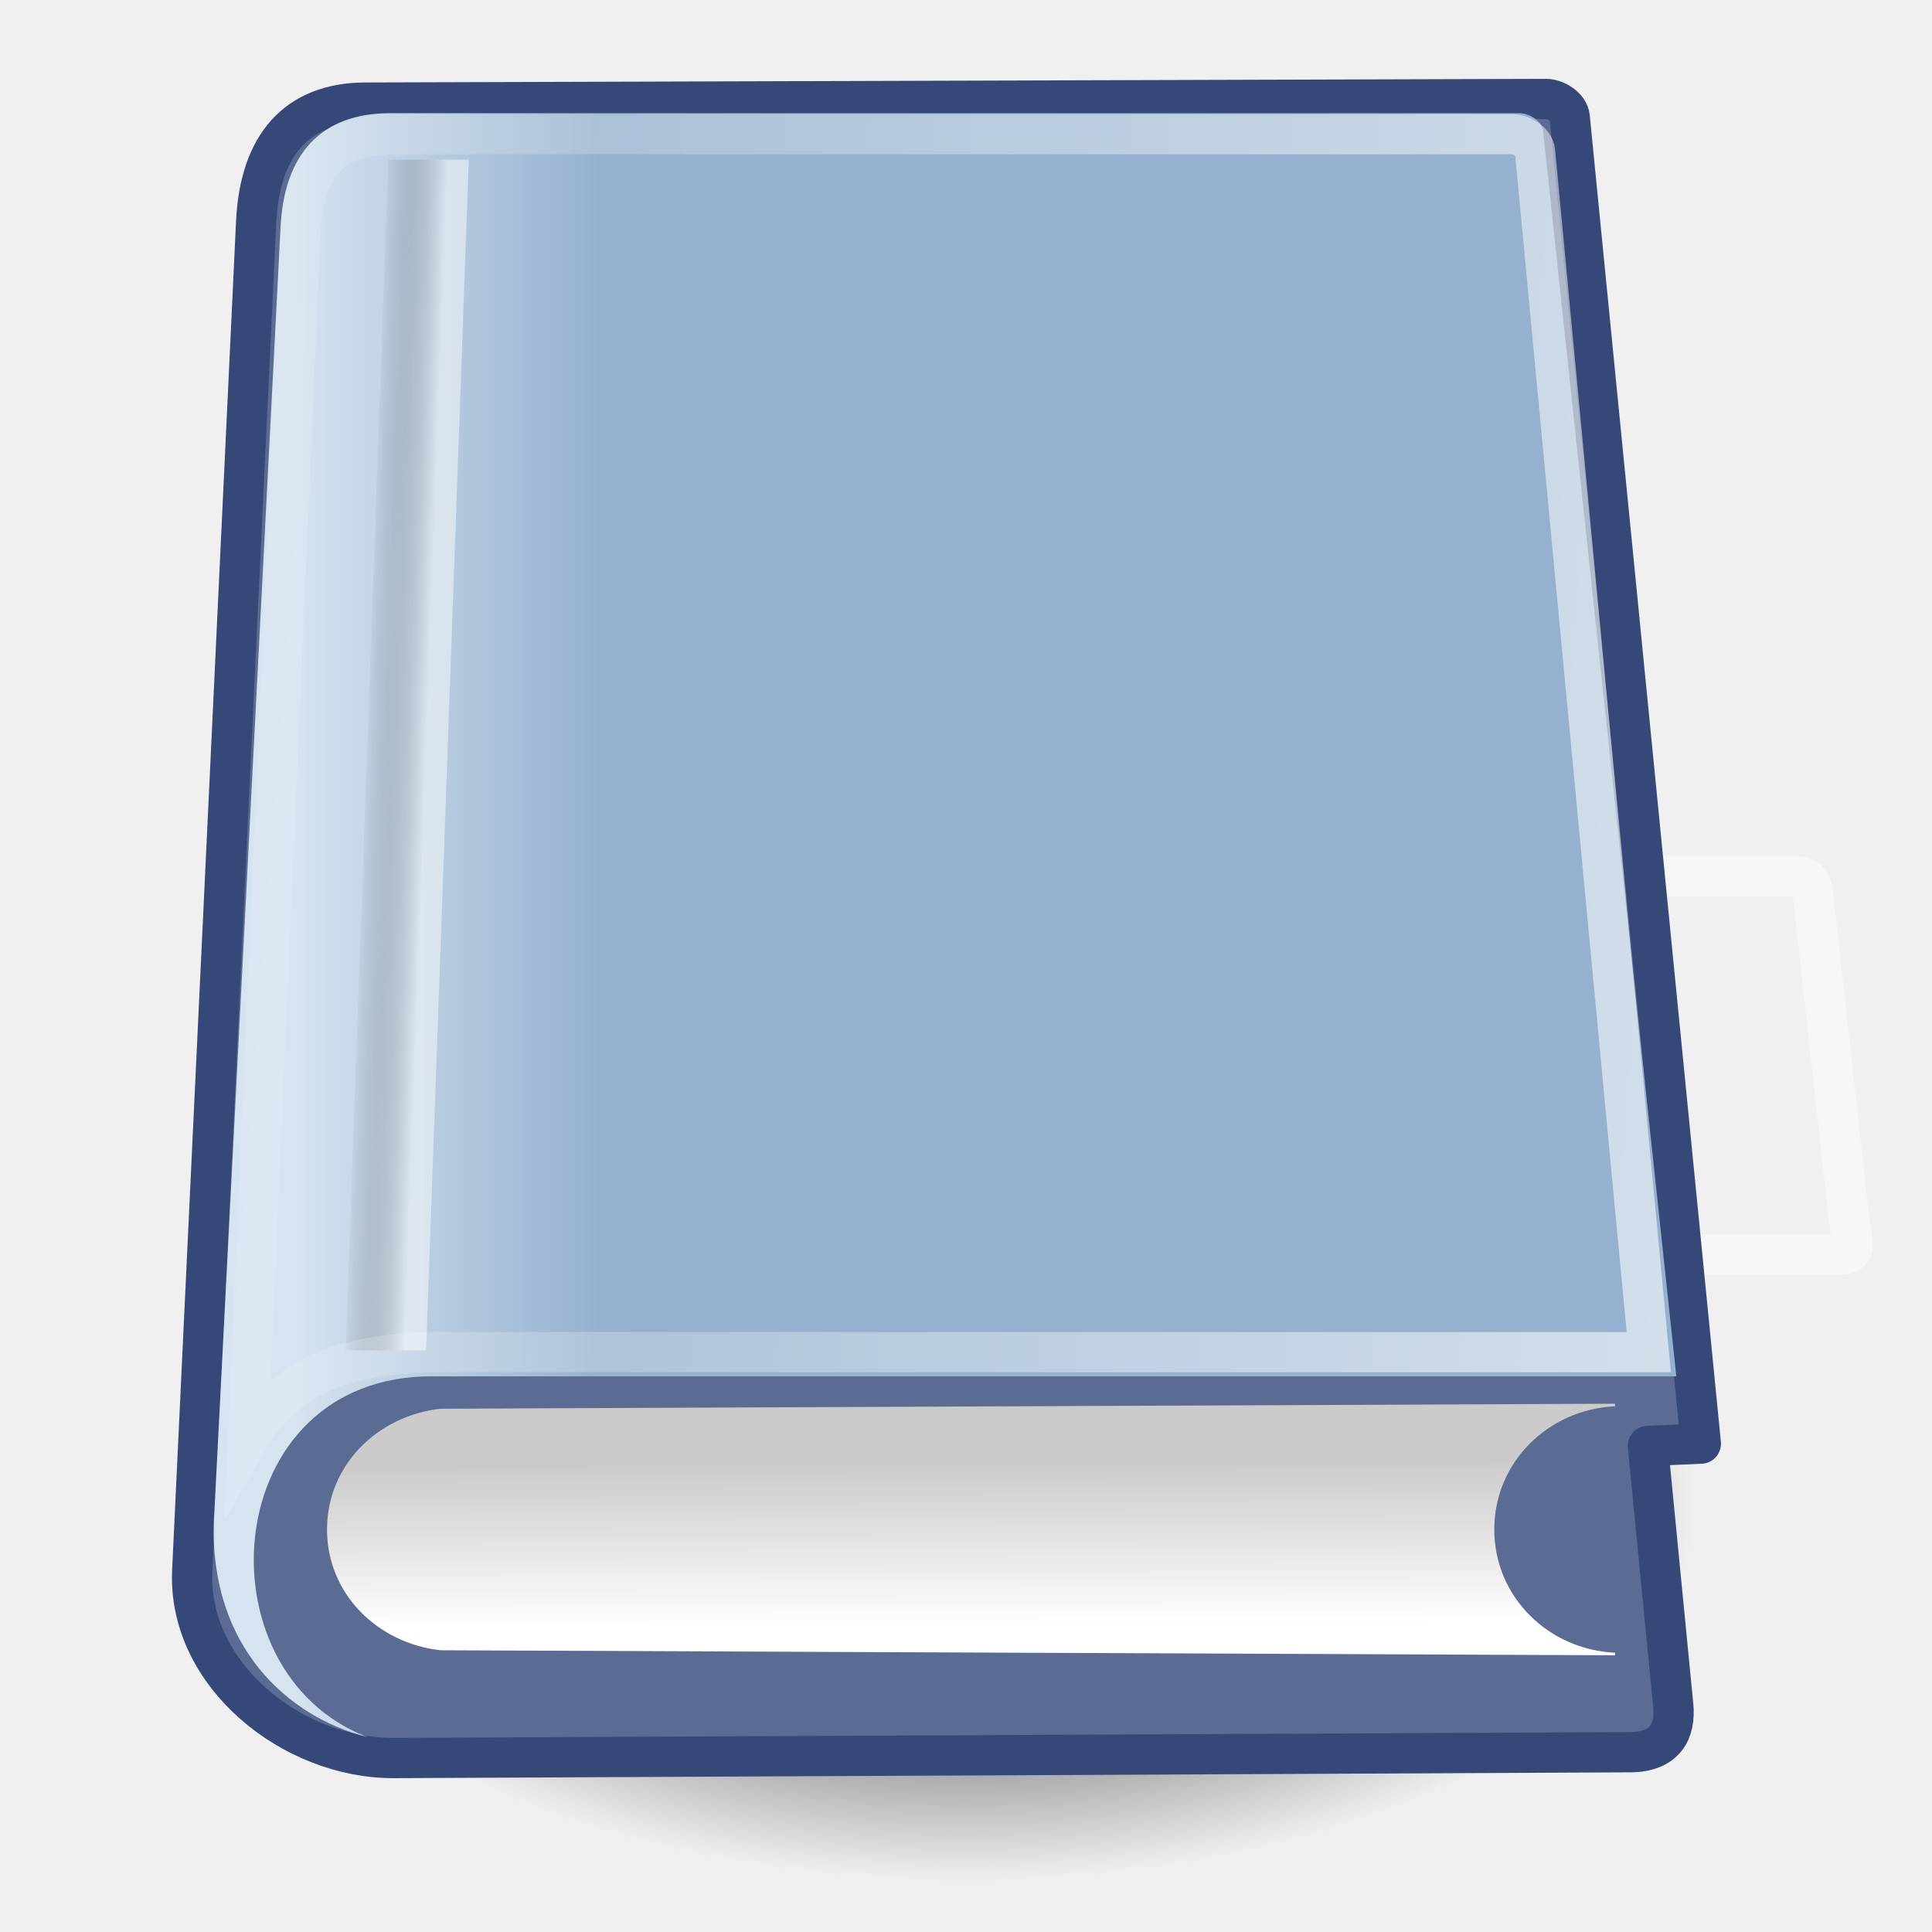
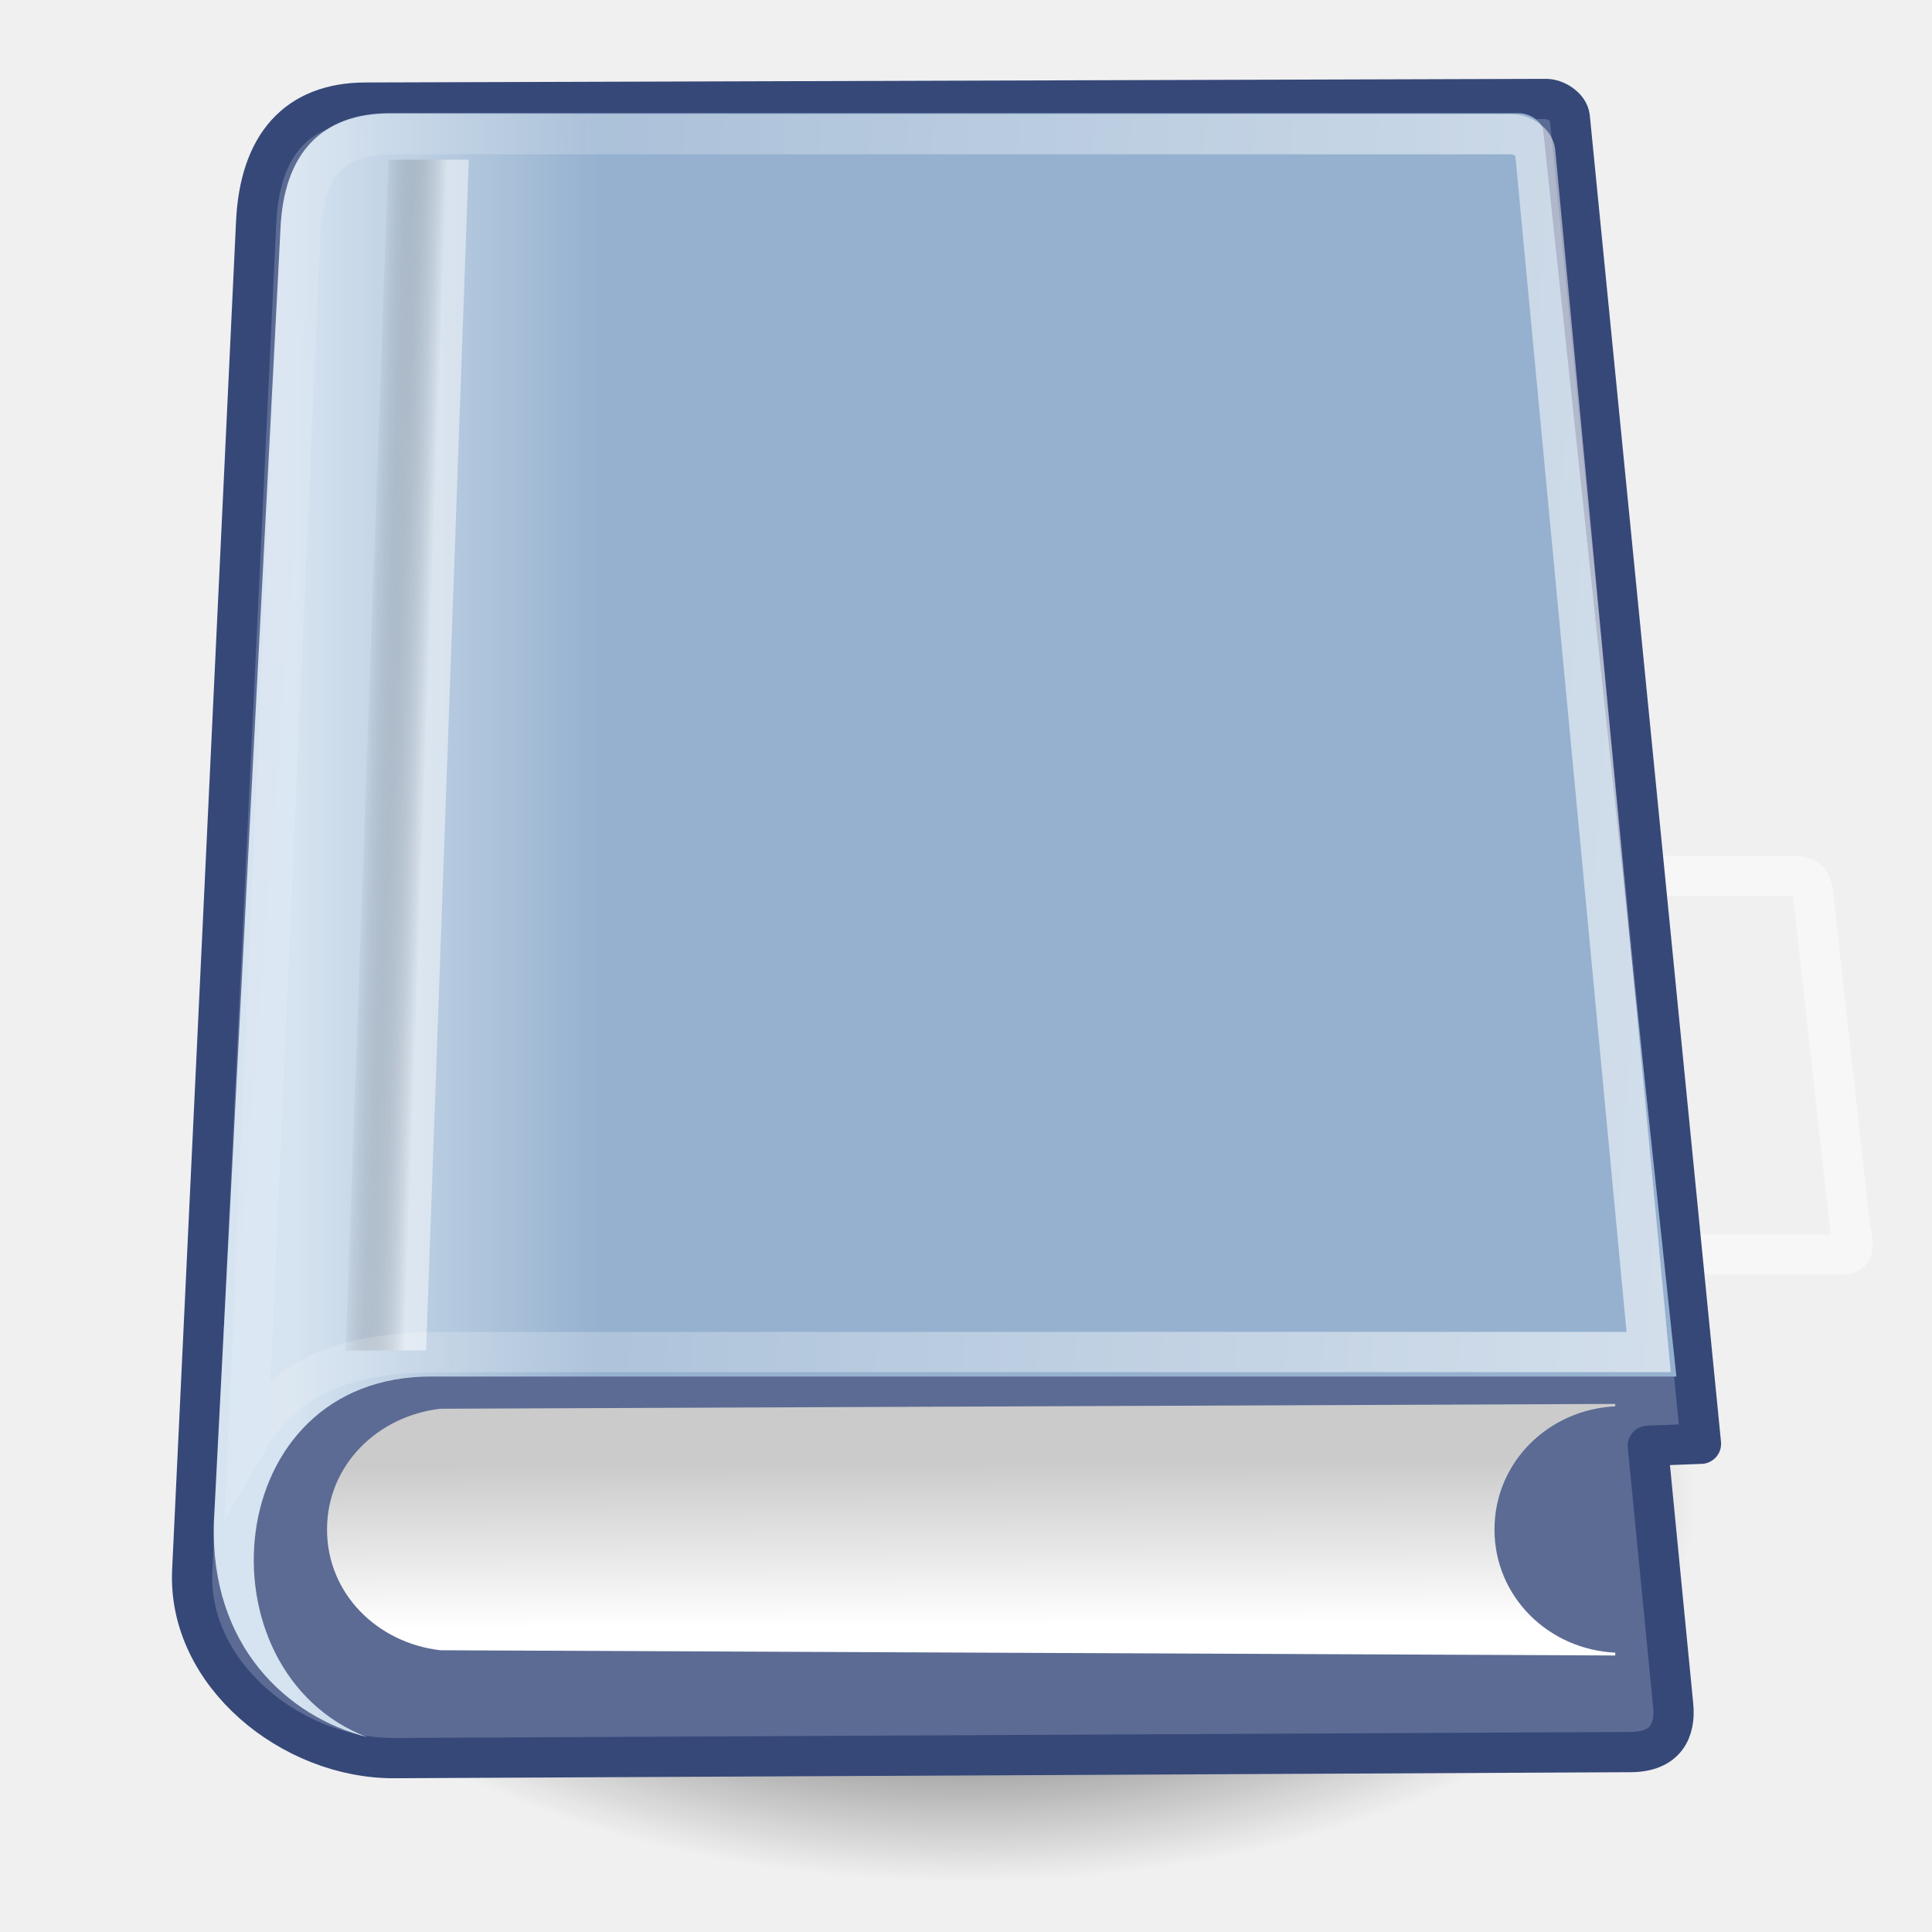
- <svg xmlns="http://www.w3.org/2000/svg" xmlns:xlink="http://www.w3.org/1999/xlink" width="48px" height="48px" id="svg1256">
-   <defs id="defs3">
-     <linearGradient id="linearGradient12512">
-       <stop style="stop-color:#ffffff;stop-opacity:1;" offset="0" id="stop12513" />
-       <stop style="stop-color:#fff520;stop-opacity:0.891;" offset="0.5" id="stop12517" />
-       <stop style="stop-color:#fff300;stop-opacity:0;" offset="1" id="stop12514" />
+ <svg xmlns="http://www.w3.org/2000/svg" width="48px" height="48px" baseProfile="tiny" version="1.1" viewBox="0 0 48 48">
+   <defs>
+     <linearGradient id="linearGradient2813" y2="84.287" gradientUnits="userSpaceOnUse" y1="93.338" gradientTransform="matrix(2.262742,0,0,0.441942,1,-0.875)" x2="10.22" x1="10.496">
+       <stop stop-color="#FFF" offset="0" />
+       <stop stop-color="#cbcbcb" offset="1" />
    </linearGradient>
-     <radialGradient xlink:href="#linearGradient12512" id="radialGradient278" gradientUnits="userSpaceOnUse" cx="55" cy="125" fx="55" fy="125" r="14.375" />
-     <linearGradient id="linearGradient21644">
-       <stop style="stop-color:#000000;stop-opacity:1;" offset="0" id="stop21646" />
-       <stop style="stop-color:#000000;stop-opacity:0;" offset="1" id="stop21648" />
+     <linearGradient id="linearGradient2801" y2="4.953" gradientUnits="userSpaceOnUse" y1="4.953" gradientTransform="matrix(0.254,0,1.822151e-16,3.759813,0.788629,0.148567)" x2="41.219" x1="35.433">
+       <stop stop-color="#000" stop-opacity="0.069" offset="0" />
+       <stop stop-color="#FFF" offset="1" />
    </linearGradient>
-     <linearGradient id="linearGradient2116">
-       <stop style="stop-color:#ffffff;stop-opacity:1;" offset="0" id="stop2118" />
-       <stop style="stop-color:#ffffff;stop-opacity:0;" offset="1" id="stop2120" />
+     <linearGradient id="linearGradient2112" y2="21.27" gradientUnits="userSpaceOnUse" x2="-2.758" gradientTransform="matrix(1.025428,0,0,0.957303,0,-0.806758)" y1="26.652" x1="73.362">
+       <stop stop-color="#FFF" offset="0" />
+       <stop stop-color="#FFF" stop-opacity="0" offset="1" />
    </linearGradient>
-     <linearGradient id="linearGradient2094">
-       <stop style="stop-color:#d6e3f0;stop-opacity:1;" offset="0" id="stop2096" />
-       <stop style="stop-color:#95b1cf;stop-opacity:1;" offset="1" id="stop2098" />
+     <radialGradient id="radialGradient21650" gradientUnits="userSpaceOnUse" cy="36.75" cx="25.125" gradientTransform="matrix(1,0,0,0.595238,-6.245005e-16,14.875)" r="15.75">
+       <stop stop-color="#000" offset="0" />
+       <stop stop-color="#000" stop-opacity="0" offset="1" />
+     </radialGradient>
+     <linearGradient id="linearGradient2100" y2="22.133" gradientUnits="userSpaceOnUse" x2="14.511" gradientTransform="matrix(0.95775,0,0,1.027989,1,-0.571911)" y1="22.133" x1="6.587">
+       <stop stop-color="#d6e3f0" offset="0" />
+       <stop stop-color="#95b1cf" offset="1" />
    </linearGradient>
-     <linearGradient id="linearGradient2803">
-       <stop id="stop2805" offset="0" style="stop-color:#ffffff;stop-opacity:1;" />
-       <stop id="stop2807" offset="1" style="stop-color:#cbcbcb;stop-opacity:1;" />
-     </linearGradient>
-     <linearGradient id="linearGradient2795">
-       <stop id="stop2797" offset="0" style="stop-color:#000000;stop-opacity:0.069;" />
-       <stop id="stop2799" offset="1" style="stop-color:#ffffff;stop-opacity:1;" />
-     </linearGradient>
-     <linearGradient gradientUnits="userSpaceOnUse" y2="4.953" x2="41.219" y1="4.953" x1="35.433" gradientTransform="matrix(0.254,0,1.822151e-16,3.759813,0.788629,0.148567)" id="linearGradient2801" xlink:href="#linearGradient2795" />
-     <linearGradient gradientUnits="userSpaceOnUse" y2="84.287" x2="10.22" y1="93.338" x1="10.496" gradientTransform="matrix(2.262742,0,0,0.441942,1,-0.875)" id="linearGradient2813" xlink:href="#linearGradient2803" />
-     <linearGradient xlink:href="#linearGradient2094" id="linearGradient2100" gradientTransform="matrix(0.95775,0,0,1.027989,1,-0.571911)" x1="6.587" y1="22.133" x2="14.511" y2="22.133" gradientUnits="userSpaceOnUse" />
-     <linearGradient xlink:href="#linearGradient2116" id="linearGradient2112" gradientTransform="matrix(1.025428,0,0,0.957303,0,-0.806758)" x1="73.362" y1="26.652" x2="-2.758" y2="21.27" gradientUnits="userSpaceOnUse" />
-     <radialGradient xlink:href="#linearGradient21644" id="radialGradient21650" cx="25.125" cy="36.75" fx="25.125" fy="36.75" r="15.75" gradientTransform="matrix(1,0,0,0.595238,-6.245005e-16,14.875)" gradientUnits="userSpaceOnUse" />
  </defs>
  <g id="layer1">
-     <path style="opacity:1;color:#000000;fill:url(#radialGradient21650);fill-opacity:1;fill-rule:evenodd;stroke:none;stroke-width:1;stroke-linecap:round;stroke-linejoin:round;marker:none;marker-start:none;marker-mid:none;marker-end:none;stroke-miterlimit:4;stroke-dasharray:none;stroke-dashoffset:0;stroke-opacity:1;visibility:visible;display:inline;overflow:visible" id="path21642" d="M 40.875 36.75 A 15.75 9.375 0 1 1  9.375,36.75 A 15.75 9.375 0 1 1  40.875 36.75 z" transform="matrix(1.150794,0,0,1,-4.91369,0.625)" />
-     <path id="path21640" d="M 37.209,21.764 L 44.444,21.764 C 44.795,21.764 44.987,21.802 45.039,22.173 L 45.939,30.29 C 46.018,30.838 46.147,31.149 45.78,31.168 L 37.051,31.168 L 37.209,21.764 z " style="opacity:0.485;color:#000000;fill:none;fill-opacity:1;fill-rule:evenodd;stroke:#ffffff;stroke-width:1;stroke-linecap:round;stroke-linejoin:round;marker:none;marker-start:none;marker-mid:none;marker-end:none;stroke-miterlimit:4;stroke-dasharray:none;stroke-dashoffset:0;stroke-opacity:1;visibility:visible;display:inline;overflow:visible" />
-     <path style="color:#000000;fill:#5b6b94;fill-opacity:1;fill-rule:nonzero;stroke:#364878;stroke-width:1;stroke-linecap:round;stroke-linejoin:round;marker:none;marker-start:none;marker-mid:none;marker-end:none;stroke-miterlimit:4;stroke-dashoffset:0;stroke-opacity:1;visibility:visible;display:inline;overflow:visible" d="M 6.364,5.519 C 6.455,3.604 7.372,2.554 9.079,2.549 L 38.406,2.459 C 38.652,2.458 38.974,2.659 38.999,2.909 L 42.257,35.867 L 40.942,35.924 L 41.571,42.37 C 41.632,42.994 41.39,43.529 40.5,43.533 L 9.789,43.678 C 7.257,43.69 4.654,41.6 4.776,39.024 L 6.364,5.519 z " id="rect1408" />
-     <path id="path2489" d="M 40.125,34.875 L 10.938,35 C 9.381,35.178 8.125,36.396 8.125,38 C 8.125,39.604 9.381,40.822 10.938,41 L 40.125,41.125 L 40.125,41.062 C 38.469,40.984 37.125,39.675 37.125,38 C 37.125,36.325 38.469,35.016 40.125,34.938 L 40.125,34.875 z " style="color:#000000;fill:url(#linearGradient2813);fill-opacity:1;fill-rule:nonzero;stroke:none;stroke-width:1;stroke-linecap:round;stroke-linejoin:round;marker:none;marker-start:none;marker-mid:none;marker-end:none;stroke-miterlimit:4;stroke-dashoffset:0;stroke-opacity:1;visibility:visible;display:inline;overflow:visible" />
-     <path id="path2784" d="M 9.688,2.812 C 7.981,2.812 7.05,3.822 6.969,5.674 L 5.312,37.826 C 5.221,40.904 7.139,42.654 9.125,43.156 C 4.875,41.526 5.438,34.164 10.75,34.195 L 41.648,34.195 L 38.336,3.243 C 38.31,3.003 37.988,2.812 37.742,2.812 L 9.688,2.812 z " style="color:#000000;fill:url(#linearGradient2100);fill-opacity:1;fill-rule:nonzero;stroke:none;stroke-width:1;stroke-linecap:round;stroke-linejoin:round;marker:none;marker-start:none;marker-mid:none;marker-end:none;stroke-miterlimit:4;stroke-dashoffset:0;stroke-opacity:1;visibility:visible;display:inline;overflow:visible" />
-     <rect y="3.969" x="9.789" height="29.605" width="2" id="rect2793" style="opacity:0.48;color:#000000;fill:url(#linearGradient2801);fill-opacity:1;fill-rule:nonzero;stroke:none;stroke-width:1;stroke-linecap:round;stroke-linejoin:round;marker:none;marker-start:none;marker-mid:none;marker-end:none;stroke-miterlimit:4;stroke-dashoffset:0;stroke-opacity:0.608;visibility:visible;display:inline;overflow:visible" transform="matrix(1,0,-3.582731e-2,0.999358,0,0)" />
-     <path style="color:#000000;fill:none;fill-opacity:1;fill-rule:nonzero;stroke:url(#linearGradient2112);stroke-width:1;stroke-linecap:round;stroke-linejoin:miter;marker:none;marker-start:none;marker-mid:none;marker-end:none;stroke-miterlimit:20;stroke-dasharray:none;stroke-dashoffset:0;stroke-opacity:1;visibility:visible;display:inline;overflow:visible" d="M 9.875,3.334 C 8.191,3.334 7.538,4.066 7.458,5.888 L 6.159,35.777 C 7.093,34.17 8.599,33.594 11.012,33.594 L 40.963,33.594 L 38.137,3.757 C 38.115,3.52 37.794,3.334 37.551,3.334 L 9.875,3.334 z " id="path2104" />
+     <path id="path21642" style="marker-end:none;color:#000000;marker-start:none;marker-mid:none;" d="M40.88,36.75c0,1.23-0.41,2.45-1.2,3.59-0.8,1.14-1.96,2.17-3.42,3.04s-3.2,1.56-5.11,2.03-3.96,0.72-6.02,0.72c-2.07,0-4.12-0.25-6.03-0.72s-3.65-1.16-5.11-2.03-2.62-1.9-3.42-3.04c-0.788-1.14-1.195-2.36-1.195-3.59s0.407-2.45,1.195-3.59c0.8-1.14,1.96-2.17,3.42-3.04s3.2-1.56,5.11-2.03,3.96-0.71,6.02-0.71c2.07,0,4.12,0.24,6.03,0.71s3.65,1.16,5.11,2.03,2.62,1.9,3.42,3.04c0.79,1.14,1.2,2.36,1.2,3.59z" fill-rule="evenodd" transform="matrix(1.150794,0,0,1,-4.91369,0.625)" fill="url(#radialGradient21650)" />
+     <path id="path21640" opacity="0.485" stroke-linejoin="round" style="marker-end:none;color:#000000;marker-start:none;stroke-dasharray:none;marker-mid:none;" d="M37.21,21.76h7.23c0.35,0,0.55,0.04,0.6,0.41l0.9,8.12c0.08,0.55,0.21,0.86-0.16,0.88h-8.73l0.16-9.41z" stroke-dashoffset="0" stroke="#FFF" stroke-linecap="round" stroke-miterlimit="4" stroke-width="1" fill="none" />
+     <path id="rect1408" stroke-linejoin="round" style="marker-end:none;color:#000000;marker-start:none;marker-mid:none;" d="M6.364,5.519c0.091-1.915,1.008-2.965,2.715-2.97l29.331-0.09c0.24-0.001,0.56,0.2,0.59,0.45l3.26,32.961-1.32,0.05,0.63,6.45c0.06,0.62-0.18,1.16-1.07,1.16l-30.711,0.15c-2.532,0.01-5.135-2.08-5.013-4.66l1.588-33.501z" fill-rule="nonzero" stroke-dashoffset="0" stroke="#364878" stroke-linecap="round" stroke-miterlimit="4" stroke-width="1" fill="#5b6b94" />
+     <path id="path2489" style="marker-end:none;color:#000000;marker-start:none;marker-mid:none;" fill-rule="nonzero" fill="url(#linearGradient2813)" d="M40.13,34.88l-29.19,0.12c-1.559,0.18-2.815,1.4-2.815,3s1.256,2.82,2.815,3l29.19,0.13v-0.07c-1.66-0.08-3-1.39-3-3.06s1.34-2.98,3-3.06v-0.06z" />
+     <path id="path2784" style="marker-end:none;color:#000000;marker-start:none;marker-mid:none;" fill-rule="nonzero" fill="url(#linearGradient2100)" d="M9.688,2.813c-1.707,0-2.638,1.009-2.719,2.861l-1.656,32.156c-0.092,3.07,1.826,4.82,3.812,5.33-4.25-1.63-3.687-9,1.625-8.96h30.9l-3.31-30.957c-0.03-0.24-0.35-0.43-0.6-0.43h-28.052z" />
+     <rect id="rect2793" opacity="0.48" style="marker-end:none;color:#000000;marker-start:none;marker-mid:none;" fill-rule="nonzero" transform="matrix(1,0,-3.582731e-2,0.999358,0,0)" height="29.605" width="2" y="3.969" x="9.789" fill="url(#linearGradient2801)" />
+     <path id="path2104" stroke-linejoin="miter" style="marker-end:none;color:#000000;marker-start:none;stroke-dasharray:none;marker-mid:none;" d="M9.875,3.334c-1.684,0-2.337,0.732-2.417,2.554l-1.299,29.892c0.934-1.61,2.44-2.19,4.851-2.19h29.95l-2.82-29.833c-0.03-0.237-0.35-0.423-0.59-0.423h-27.675z" stroke-dashoffset="0" stroke="url(#linearGradient2112)" stroke-linecap="round" stroke-miterlimit="20" stroke-width="1" fill="none" />
  </g>
</svg>
